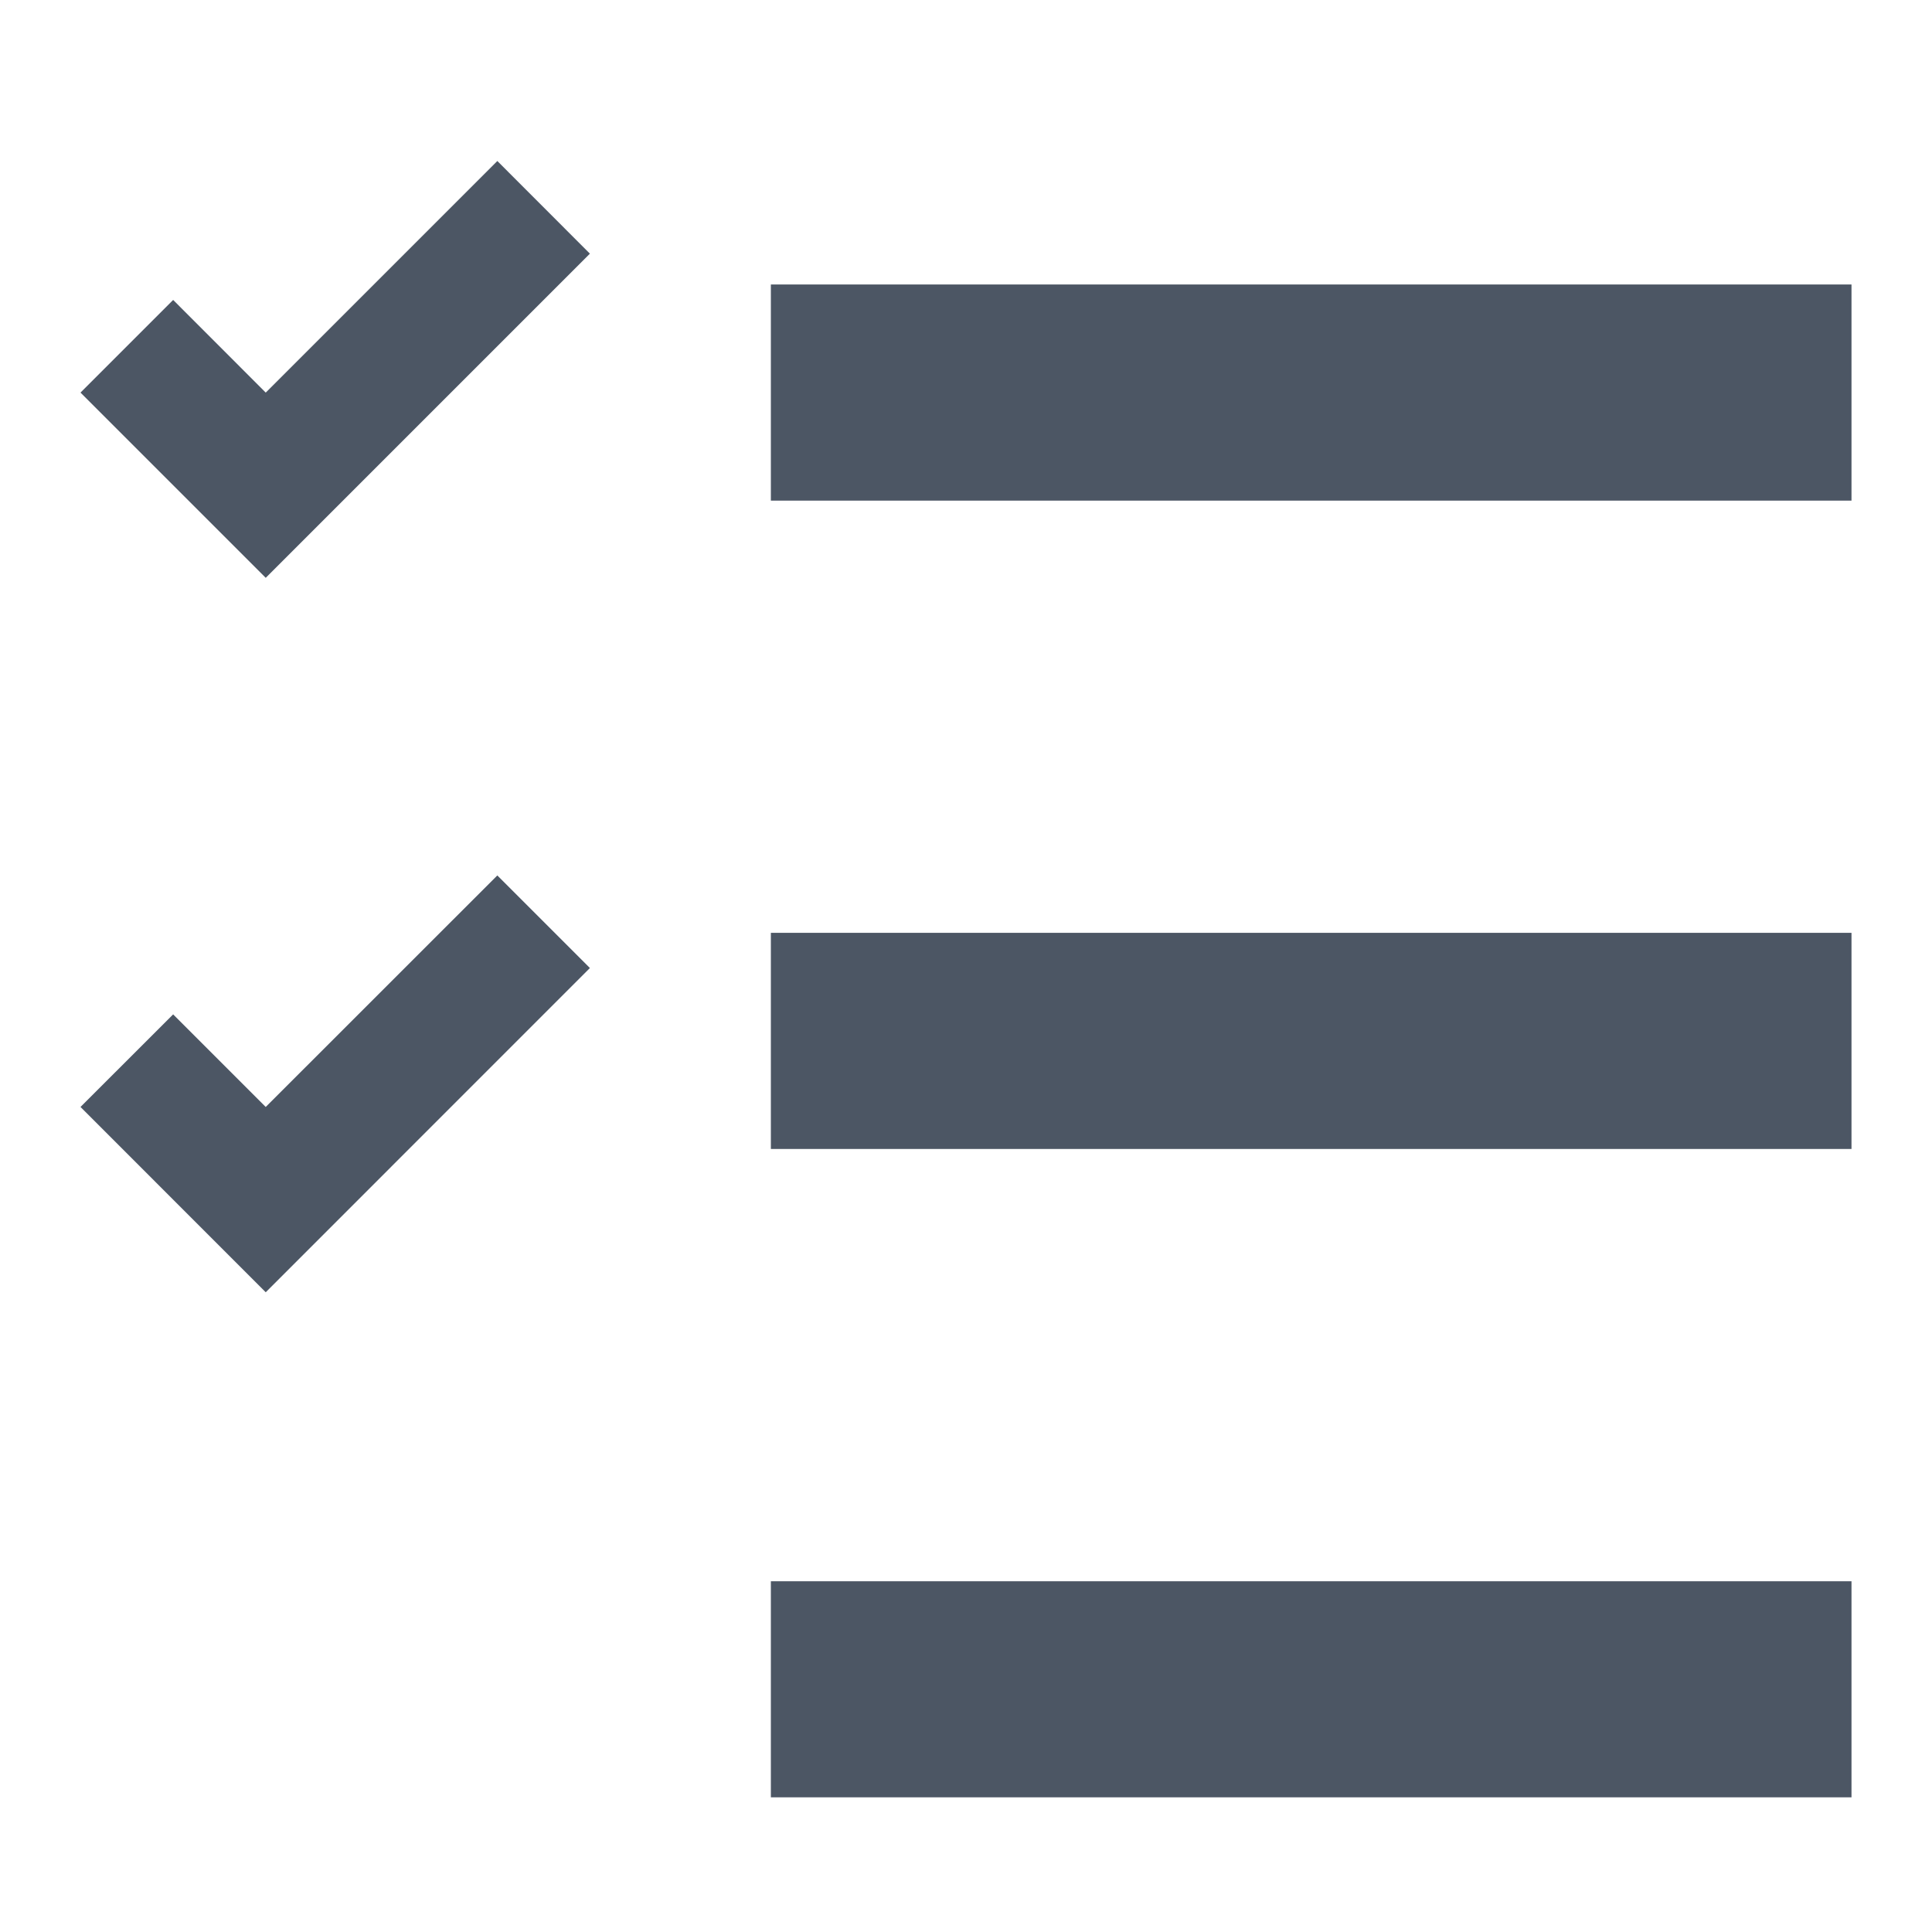
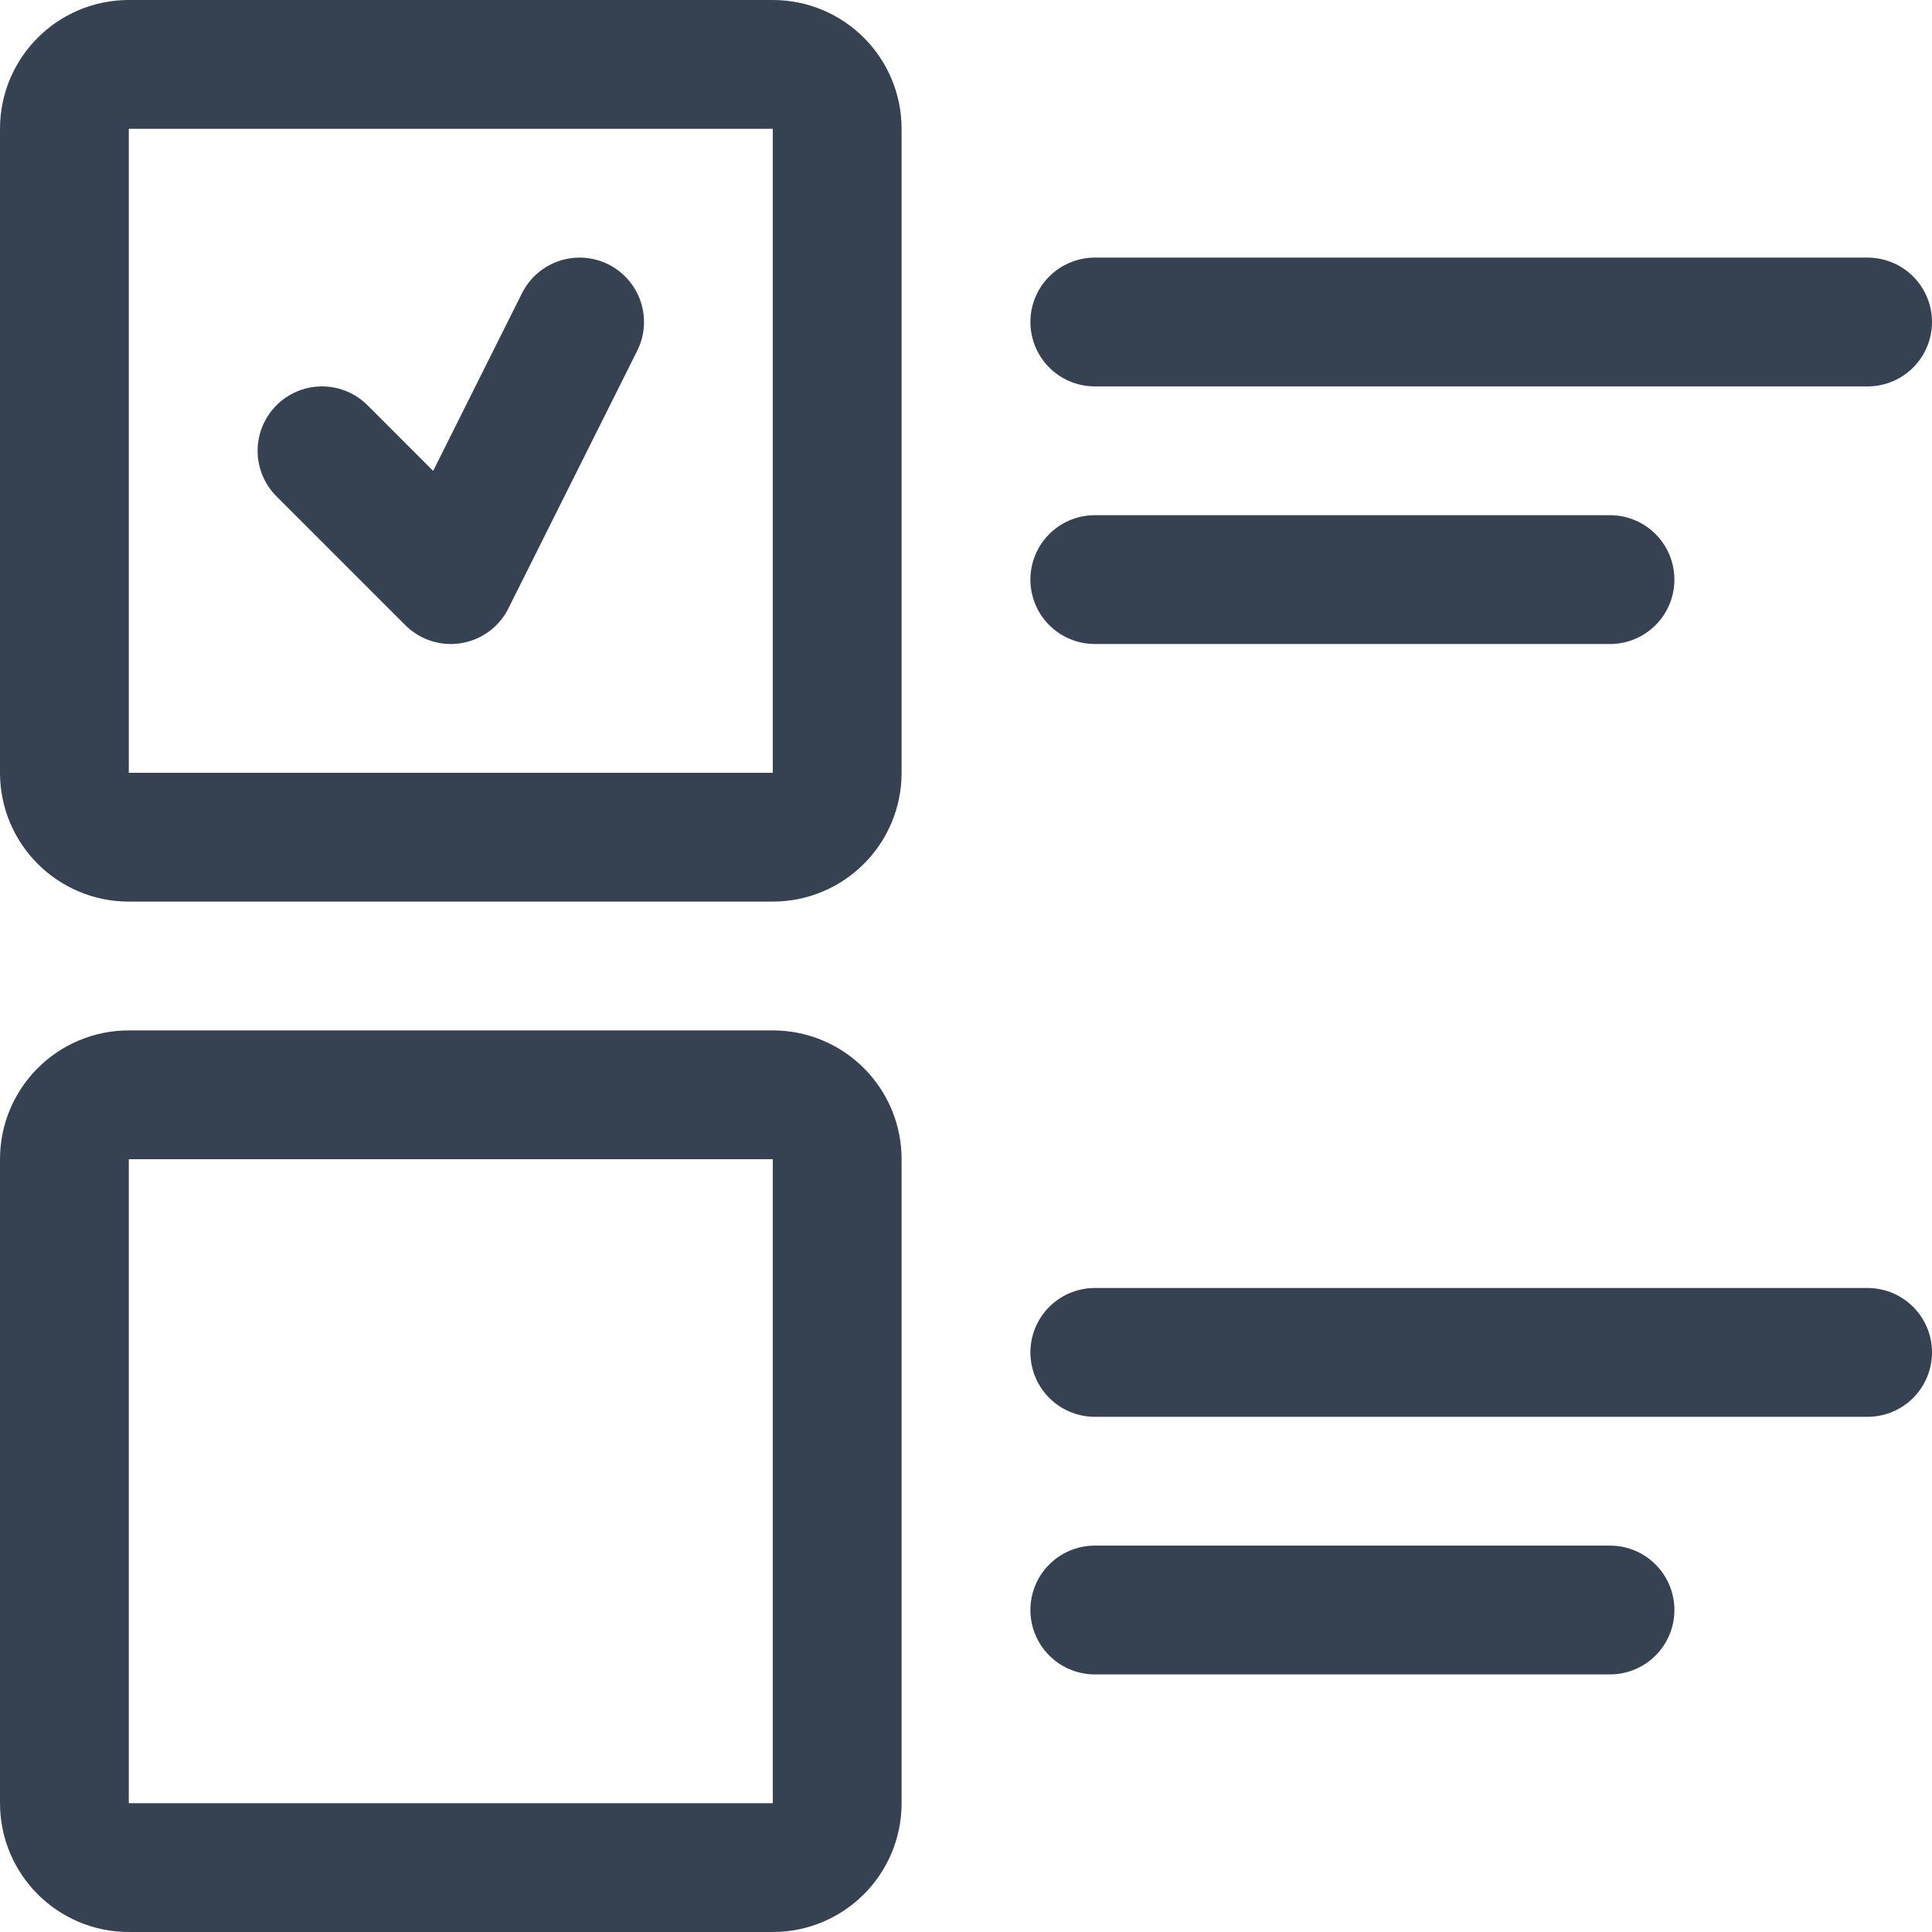
- <svg xmlns="http://www.w3.org/2000/svg" width="24" height="24" viewBox="0 0 24 24" fill="none">
-   <path d="M1 13.751L2.151 12.601L3.301 13.751L6.178 10.875L7.328 12.025L3.301 16.053L1 13.751Z" fill="#4C5664" />
-   <path d="M1 4.877L2.151 3.726L3.301 4.877L6.178 2L7.328 3.151L3.301 7.178L1 4.877Z" fill="#4C5664" />
-   <path d="M23 3.534H9.576V6.219H23V3.534Z" fill="#4C5664" />
-   <path d="M23 11.588H9.576V14.273H23V11.588Z" fill="#4C5664" />
-   <path d="M23 19.643H9.576V22.327H23V19.643Z" fill="#4C5664" />
+ <svg xmlns="http://www.w3.org/2000/svg" width="15" height="15" fill="none">
+   <path stroke="#364252" stroke-linecap="round" stroke-linejoin="round" d="M6 6.5H1A.5.5 0 0 1 .5 6V1A.5.5 0 0 1 1 .5h5a.5.5 0 0 1 .5.5v5a.5.5 0 0 1-.5.5Z" />
+   <path stroke="#364252" stroke-linecap="round" stroke-linejoin="round" d="m2.5 3.5 1 1 1-2M8.5 2.5h6M8.5 12.5h4M6 14.5H1a.5.5 0 0 1-.5-.5V9a.5.5 0 0 1 .5-.5h5a.5.5 0 0 1 .5.5v5a.5.5 0 0 1-.5.5ZM8.5 4.5h4M8.5 10.5h6" />
</svg>
